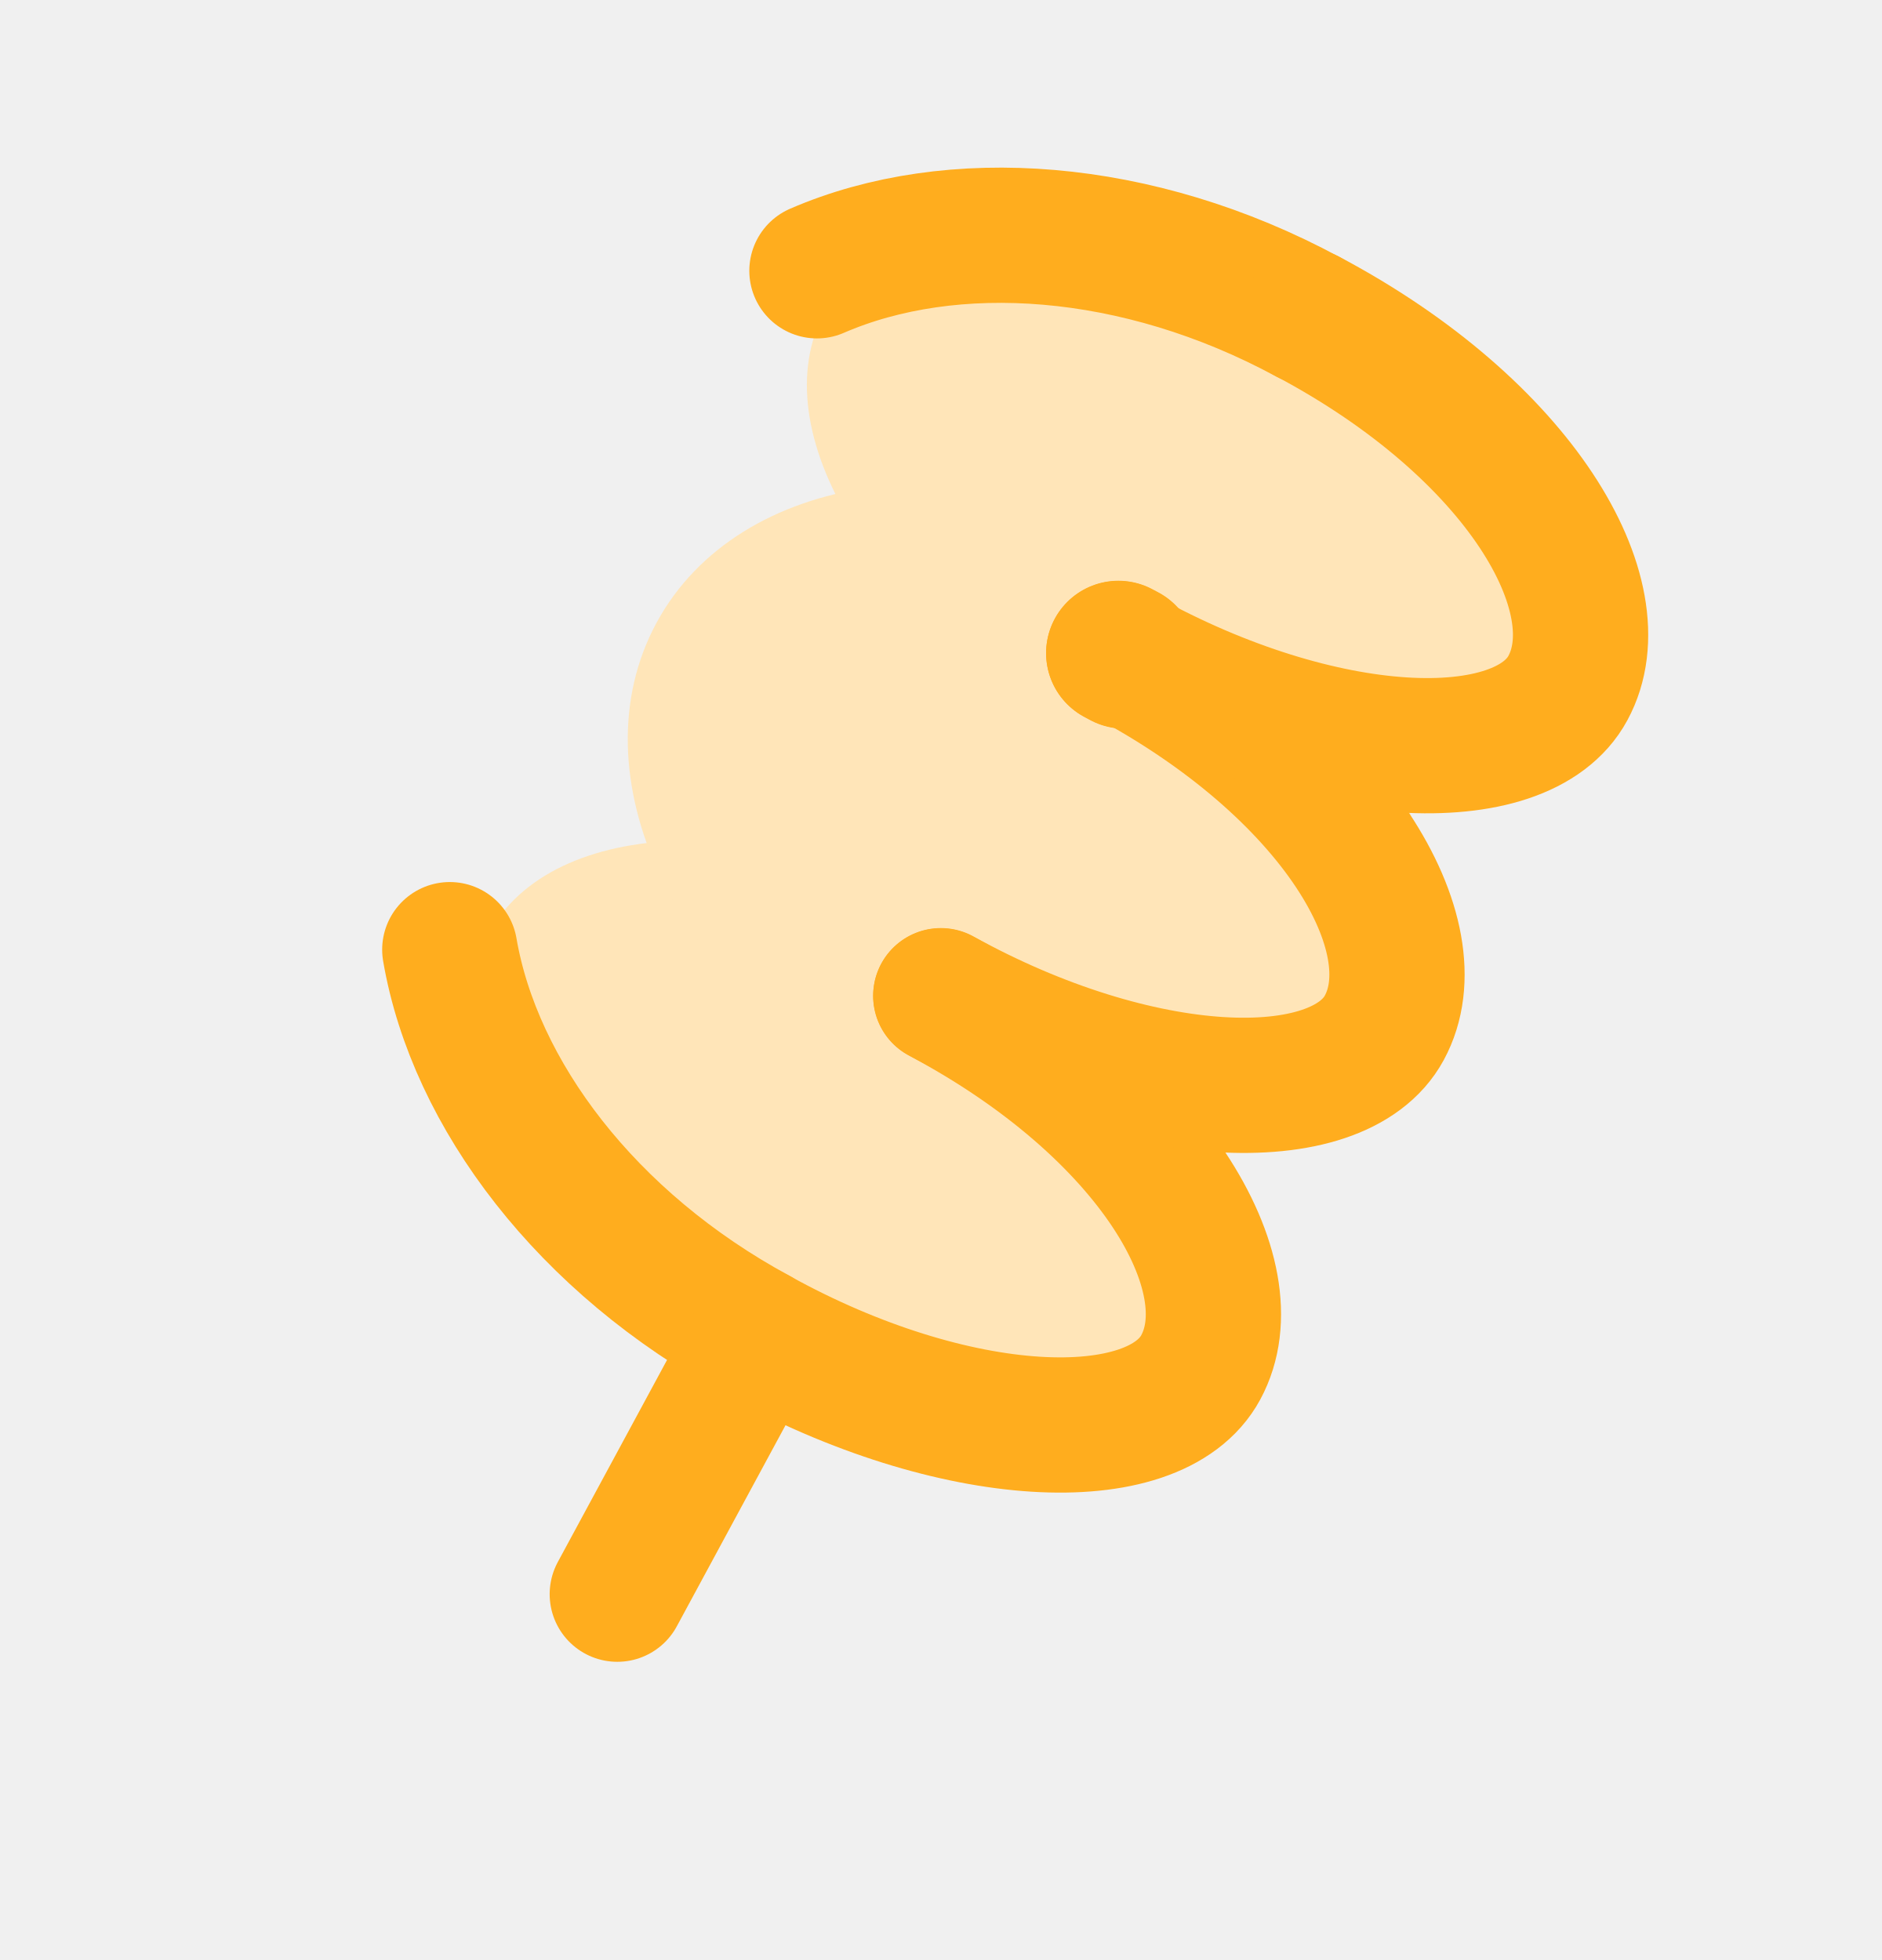
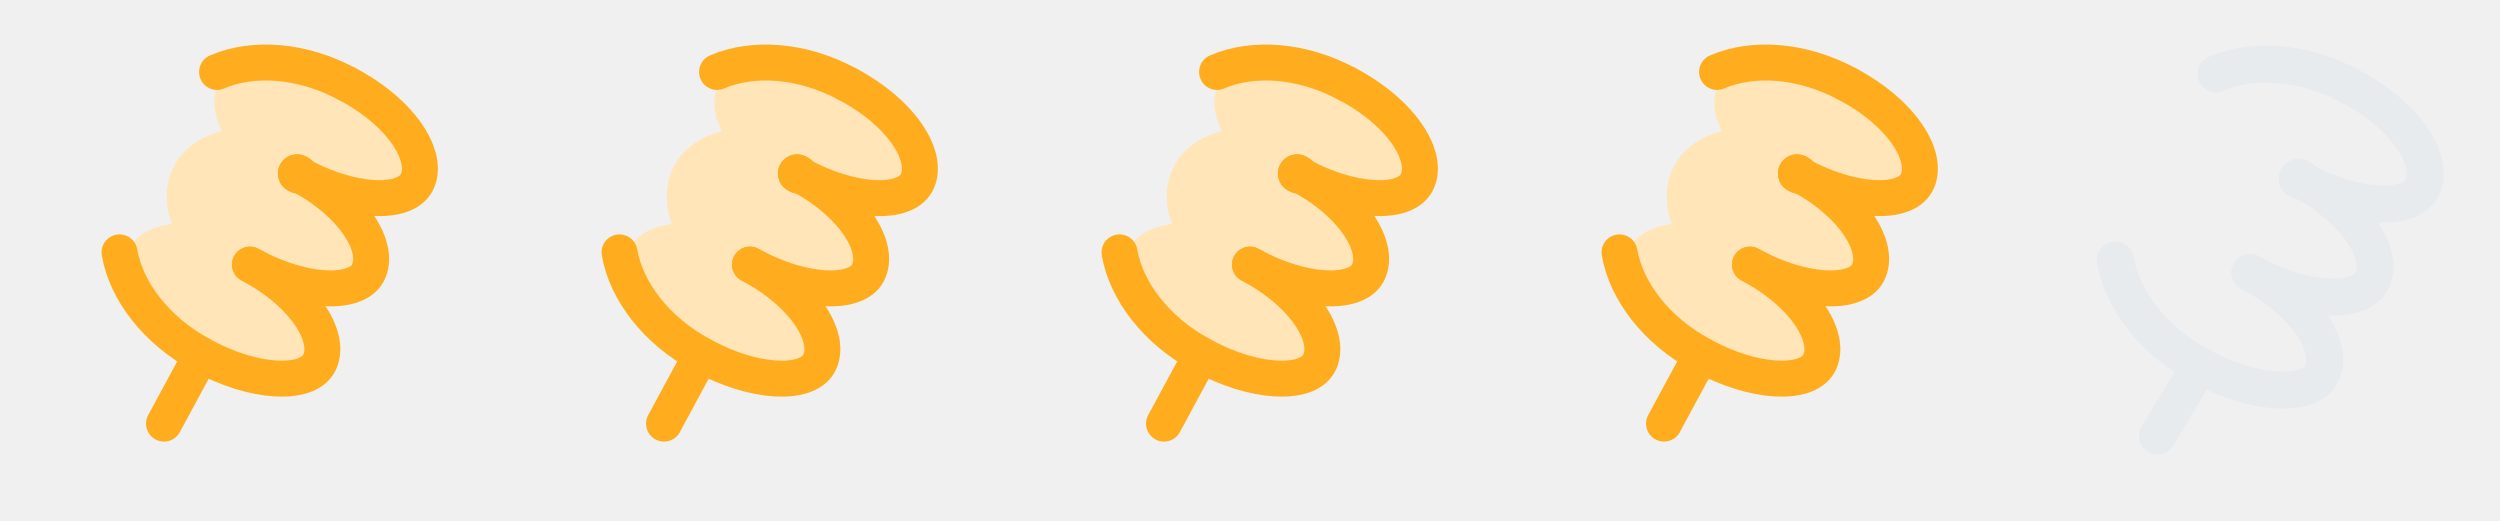
- <svg xmlns="http://www.w3.org/2000/svg" width="24" height="25" viewBox="0 0 24 25" fill="none">
-   <g clip-path="url(#clip0_1278_23534)">
+ <svg xmlns="http://www.w3.org/2000/svg" width="120" height="25" viewBox="0 0 120 25" fill="none">
+   <g clip-path="url(#clip0_1278_23464)">
    <path d="M11.053 14.449L7.872 20.334" stroke="#FFAD1E" stroke-width="1.725" stroke-linecap="round" stroke-linejoin="round" />
    <path d="M13.755 9.267C16.361 10.676 19.139 10.59 19.958 9.074C20.777 7.558 19.329 5.187 16.722 3.778C14.116 2.369 11.338 2.455 10.519 3.971C9.699 5.487 11.148 7.858 13.755 9.267Z" fill="#FFE5B8" />
    <path d="M9.461 17.212C12.067 18.621 14.845 18.535 15.664 17.019C16.483 15.503 15.035 13.132 12.428 11.723C9.822 10.314 7.044 10.401 6.225 11.916C5.406 13.432 6.854 15.803 9.461 17.212Z" fill="#FFE5B8" />
    <path d="M11.2 13.995C13.806 15.404 16.766 14.979 17.811 13.047C18.856 11.114 17.59 8.406 14.983 6.997C12.377 5.588 9.417 6.012 8.372 7.944C7.327 9.877 8.593 12.586 11.2 13.995Z" fill="#FFE5B8" />
    <path d="M14.338 8.373L14.262 8.332" stroke="#FFAD1E" stroke-width="1.843" stroke-linecap="round" stroke-linejoin="round" />
    <path d="M14.338 8.369C14.313 8.356 14.287 8.342 14.262 8.329" stroke="#FFAD1E" stroke-width="1.843" stroke-linecap="round" stroke-linejoin="round" />
    <path d="M5.736 12.113C6.053 13.957 7.481 15.854 9.656 17.03" stroke="#FFAD1E" stroke-width="1.725" stroke-linecap="round" stroke-linejoin="round" />
    <path d="M9.657 17.032C12.169 18.422 14.723 18.529 15.312 17.442C15.944 16.276 14.704 14.142 11.997 12.703" stroke="#FFAD1E" stroke-width="1.725" stroke-linecap="round" stroke-linejoin="round" />
    <path d="M11.998 12.7C14.51 14.089 17.063 14.197 17.653 13.11C18.285 11.944 17.045 9.81 14.338 8.371" stroke="#FFAD1E" stroke-width="1.725" stroke-linecap="round" stroke-linejoin="round" />
    <path d="M10.418 3.454C12.134 2.71 14.504 2.865 16.679 4.041" stroke="#FFAD1E" stroke-width="1.725" stroke-linecap="round" stroke-linejoin="round" />
    <path d="M14.339 8.368C16.851 9.757 19.405 9.865 19.994 8.777C20.626 7.612 19.387 5.478 16.679 4.039" stroke="#FFAD1E" stroke-width="1.725" stroke-linecap="round" stroke-linejoin="round" />
  </g>
+   <g clip-path="url(#clip1_1278_23464)">
+     <path d="M35.053 14.449L31.872 20.334" stroke="#FFAD1E" stroke-width="1.725" stroke-linecap="round" stroke-linejoin="round" />
+     <path d="M37.755 9.267C40.361 10.676 43.139 10.59 43.958 9.074C44.777 7.558 43.329 5.187 40.722 3.778C38.116 2.369 35.338 2.455 34.519 3.971C33.7 5.487 35.148 7.858 37.755 9.267Z" fill="#FFE5B8" />
+     <path d="M33.461 17.212C36.067 18.621 38.845 18.535 39.664 17.019C40.483 15.503 39.035 13.132 36.428 11.723C33.822 10.314 31.044 10.401 30.225 11.916C29.406 13.432 30.854 15.803 33.461 17.212Z" fill="#FFE5B8" />
+     <path d="M35.2 13.995C37.806 15.404 40.766 14.979 41.811 13.047C42.856 11.114 41.59 8.406 38.983 6.997C36.377 5.588 33.417 6.012 32.372 7.944C31.327 9.877 32.593 12.586 35.2 13.995Z" fill="#FFE5B8" />
+     <path d="M38.338 8.373L38.262 8.332" stroke="#FFAD1E" stroke-width="1.843" stroke-linecap="round" stroke-linejoin="round" />
+     <path d="M38.338 8.369C38.313 8.356 38.287 8.342 38.262 8.329" stroke="#FFAD1E" stroke-width="1.843" stroke-linecap="round" stroke-linejoin="round" />
+     <path d="M29.736 12.113C30.053 13.957 31.481 15.854 33.656 17.03" stroke="#FFAD1E" stroke-width="1.725" stroke-linecap="round" stroke-linejoin="round" />
+     <path d="M33.657 17.032C36.169 18.422 38.722 18.529 39.312 17.442C39.944 16.276 38.704 14.142 35.997 12.703" stroke="#FFAD1E" stroke-width="1.725" stroke-linecap="round" stroke-linejoin="round" />
+     <path d="M35.998 12.7C38.51 14.089 41.063 14.197 41.653 13.11C42.285 11.944 41.045 9.81 38.338 8.371" stroke="#FFAD1E" stroke-width="1.725" stroke-linecap="round" stroke-linejoin="round" />
+     <path d="M34.418 3.454C36.134 2.71 38.504 2.865 40.679 4.041" stroke="#FFAD1E" stroke-width="1.725" stroke-linecap="round" stroke-linejoin="round" />
+     <path d="M38.339 8.368C40.851 9.757 43.405 9.865 43.994 8.777C44.626 7.612 43.387 5.478 40.679 4.039" stroke="#FFAD1E" stroke-width="1.725" stroke-linecap="round" stroke-linejoin="round" />
+   </g>
+   <g clip-path="url(#clip2_1278_23464)">
+     <path d="M59.053 14.449L55.872 20.334" stroke="#FFAD1E" stroke-width="1.725" stroke-linecap="round" stroke-linejoin="round" />
+     <path d="M61.755 9.267C64.361 10.676 67.139 10.59 67.958 9.074C68.777 7.558 67.329 5.187 64.722 3.778C62.116 2.369 59.338 2.455 58.519 3.971C57.7 5.487 59.148 7.858 61.755 9.267Z" fill="#FFE5B8" />
+     <path d="M57.461 17.212C60.067 18.621 62.845 18.535 63.664 17.019C64.484 15.503 63.035 13.132 60.428 11.723C57.822 10.314 55.044 10.401 54.225 11.916C53.406 13.432 54.854 15.803 57.461 17.212Z" fill="#FFE5B8" />
+     <path d="M59.2 13.995C61.806 15.404 64.766 14.979 65.811 13.047C66.856 11.114 65.59 8.406 62.983 6.997C60.377 5.588 57.417 6.012 56.372 7.944C55.327 9.877 56.593 12.586 59.2 13.995Z" fill="#FFE5B8" />
+     <path d="M62.338 8.373L62.262 8.332" stroke="#FFAD1E" stroke-width="1.843" stroke-linecap="round" stroke-linejoin="round" />
+     <path d="M62.338 8.369C62.313 8.356 62.287 8.342 62.262 8.329" stroke="#FFAD1E" stroke-width="1.843" stroke-linecap="round" stroke-linejoin="round" />
+     <path d="M53.736 12.113C54.053 13.957 55.481 15.854 57.656 17.03" stroke="#FFAD1E" stroke-width="1.725" stroke-linecap="round" stroke-linejoin="round" />
+     <path d="M57.657 17.032C60.169 18.422 62.722 18.529 63.312 17.442C63.944 16.276 62.704 14.142 59.997 12.703" stroke="#FFAD1E" stroke-width="1.725" stroke-linecap="round" stroke-linejoin="round" />
+     <path d="M59.998 12.7C62.51 14.089 65.063 14.197 65.653 13.11C66.284 11.944 65.045 9.81 62.338 8.371" stroke="#FFAD1E" stroke-width="1.725" stroke-linecap="round" stroke-linejoin="round" />
+     <path d="M58.418 3.454C60.134 2.71 62.504 2.865 64.679 4.041" stroke="#FFAD1E" stroke-width="1.725" stroke-linecap="round" stroke-linejoin="round" />
+     <path d="M62.339 8.368C64.851 9.757 67.405 9.865 67.994 8.777C68.626 7.612 67.387 5.478 64.679 4.039" stroke="#FFAD1E" stroke-width="1.725" stroke-linecap="round" stroke-linejoin="round" />
+   </g>
+   <g clip-path="url(#clip3_1278_23464)">
+     <path d="M83.053 14.449L79.872 20.334" stroke="#FFAD1E" stroke-width="1.725" stroke-linecap="round" stroke-linejoin="round" />
+     <path d="M85.755 9.267C88.361 10.676 91.139 10.59 91.958 9.074C92.777 7.558 91.329 5.187 88.722 3.778C86.116 2.369 83.338 2.455 82.519 3.971C81.7 5.487 83.148 7.858 85.755 9.267Z" fill="#FFE5B8" />
+     <path d="M81.461 17.212C84.067 18.621 86.845 18.535 87.664 17.019C88.484 15.503 87.035 13.132 84.428 11.723C81.822 10.314 79.044 10.401 78.225 11.916C77.406 13.432 78.854 15.803 81.461 17.212Z" fill="#FFE5B8" />
+     <path d="M83.2 13.995C85.806 15.404 88.766 14.979 89.811 13.047C90.856 11.114 89.59 8.406 86.983 6.997C84.377 5.588 81.417 6.012 80.372 7.944C79.327 9.877 80.593 12.586 83.2 13.995Z" fill="#FFE5B8" />
+     <path d="M86.338 8.373L86.262 8.332" stroke="#FFAD1E" stroke-width="1.843" stroke-linecap="round" stroke-linejoin="round" />
+     <path d="M86.338 8.369C86.313 8.356 86.287 8.342 86.262 8.329" stroke="#FFAD1E" stroke-width="1.843" stroke-linecap="round" stroke-linejoin="round" />
+     <path d="M77.736 12.113C78.053 13.957 79.481 15.854 81.656 17.03" stroke="#FFAD1E" stroke-width="1.725" stroke-linecap="round" stroke-linejoin="round" />
+     <path d="M81.657 17.032C84.169 18.422 86.722 18.529 87.312 17.442C87.944 16.276 86.704 14.142 83.997 12.703" stroke="#FFAD1E" stroke-width="1.725" stroke-linecap="round" stroke-linejoin="round" />
+     <path d="M83.998 12.7C86.51 14.089 89.063 14.197 89.653 13.11C90.284 11.944 89.045 9.81 86.338 8.371" stroke="#FFAD1E" stroke-width="1.725" stroke-linecap="round" stroke-linejoin="round" />
+     <path d="M82.418 3.454C84.134 2.71 86.504 2.865 88.679 4.041" stroke="#FFAD1E" stroke-width="1.725" stroke-linecap="round" stroke-linejoin="round" />
+     <path d="M86.339 8.368C88.851 9.757 91.405 9.865 91.994 8.777C92.626 7.612 91.387 5.478 88.679 4.039" stroke="#FFAD1E" stroke-width="1.725" stroke-linecap="round" stroke-linejoin="round" />
+   </g>
+   <g clip-path="url(#clip4_1278_23464)">
+     <path d="M105.583 17.551L103.561 20.927" stroke="#E8EBED" stroke-width="1.78" stroke-linecap="round" stroke-linejoin="round" />
+     <path d="M110.411 8.616L110.333 8.574" stroke="#E8EBED" stroke-width="1.901" stroke-linecap="round" stroke-linejoin="round" />
+     <path d="M110.412 8.616C110.386 8.603 110.359 8.588 110.333 8.575" stroke="#E8EBED" stroke-width="1.901" stroke-linecap="round" stroke-linejoin="round" />
+     <path d="M101.539 12.48C101.866 14.382 103.339 16.339 105.582 17.552" stroke="#E8EBED" stroke-width="1.78" stroke-linecap="round" stroke-linejoin="round" />
+     <path d="M105.583 17.546C108.174 18.98 110.808 19.091 111.416 17.969C112.067 16.767 110.789 14.566 107.997 13.082" stroke="#E8EBED" stroke-width="1.78" stroke-linecap="round" stroke-linejoin="round" />
+     <path d="M107.998 13.082C110.588 14.515 113.222 14.627 113.83 13.504C114.482 12.302 113.204 10.101 110.411 8.617" stroke="#E8EBED" stroke-width="1.78" stroke-linecap="round" stroke-linejoin="round" />
+     <path d="M106.368 3.546C108.138 2.778 110.583 2.938 112.826 4.151" stroke="#E8EBED" stroke-width="1.78" stroke-linecap="round" stroke-linejoin="round" />
+     <path d="M110.413 8.613C113.003 10.046 115.637 10.158 116.245 9.036C116.897 7.833 115.618 5.632 112.826 4.149" stroke="#E8EBED" stroke-width="1.78" stroke-linecap="round" stroke-linejoin="round" />
+   </g>
  <defs>
-     <clipPath id="clip0_1278_23534">
+     <clipPath id="clip0_1278_23464">
      <rect width="12.798" height="20.364" fill="white" transform="translate(11.2164 0.0390625) rotate(28.3949)" />
+     </clipPath>
+     <clipPath id="clip1_1278_23464">
+       <rect width="12.798" height="20.364" fill="white" transform="translate(35.2164 0.0390625) rotate(28.3949)" />
+     </clipPath>
+     <clipPath id="clip2_1278_23464">
+       <rect width="12.798" height="20.364" fill="white" transform="translate(59.2164 0.0390625) rotate(28.3949)" />
+     </clipPath>
+     <clipPath id="clip3_1278_23464">
+       <rect width="12.798" height="20.364" fill="white" transform="translate(83.2164 0.0390625) rotate(28.3949)" />
+     </clipPath>
+     <clipPath id="clip4_1278_23464">
+       <rect width="13.2" height="21.003" fill="white" transform="translate(107.192 0.0234375) rotate(28.3949)" />
    </clipPath>
  </defs>
</svg>
